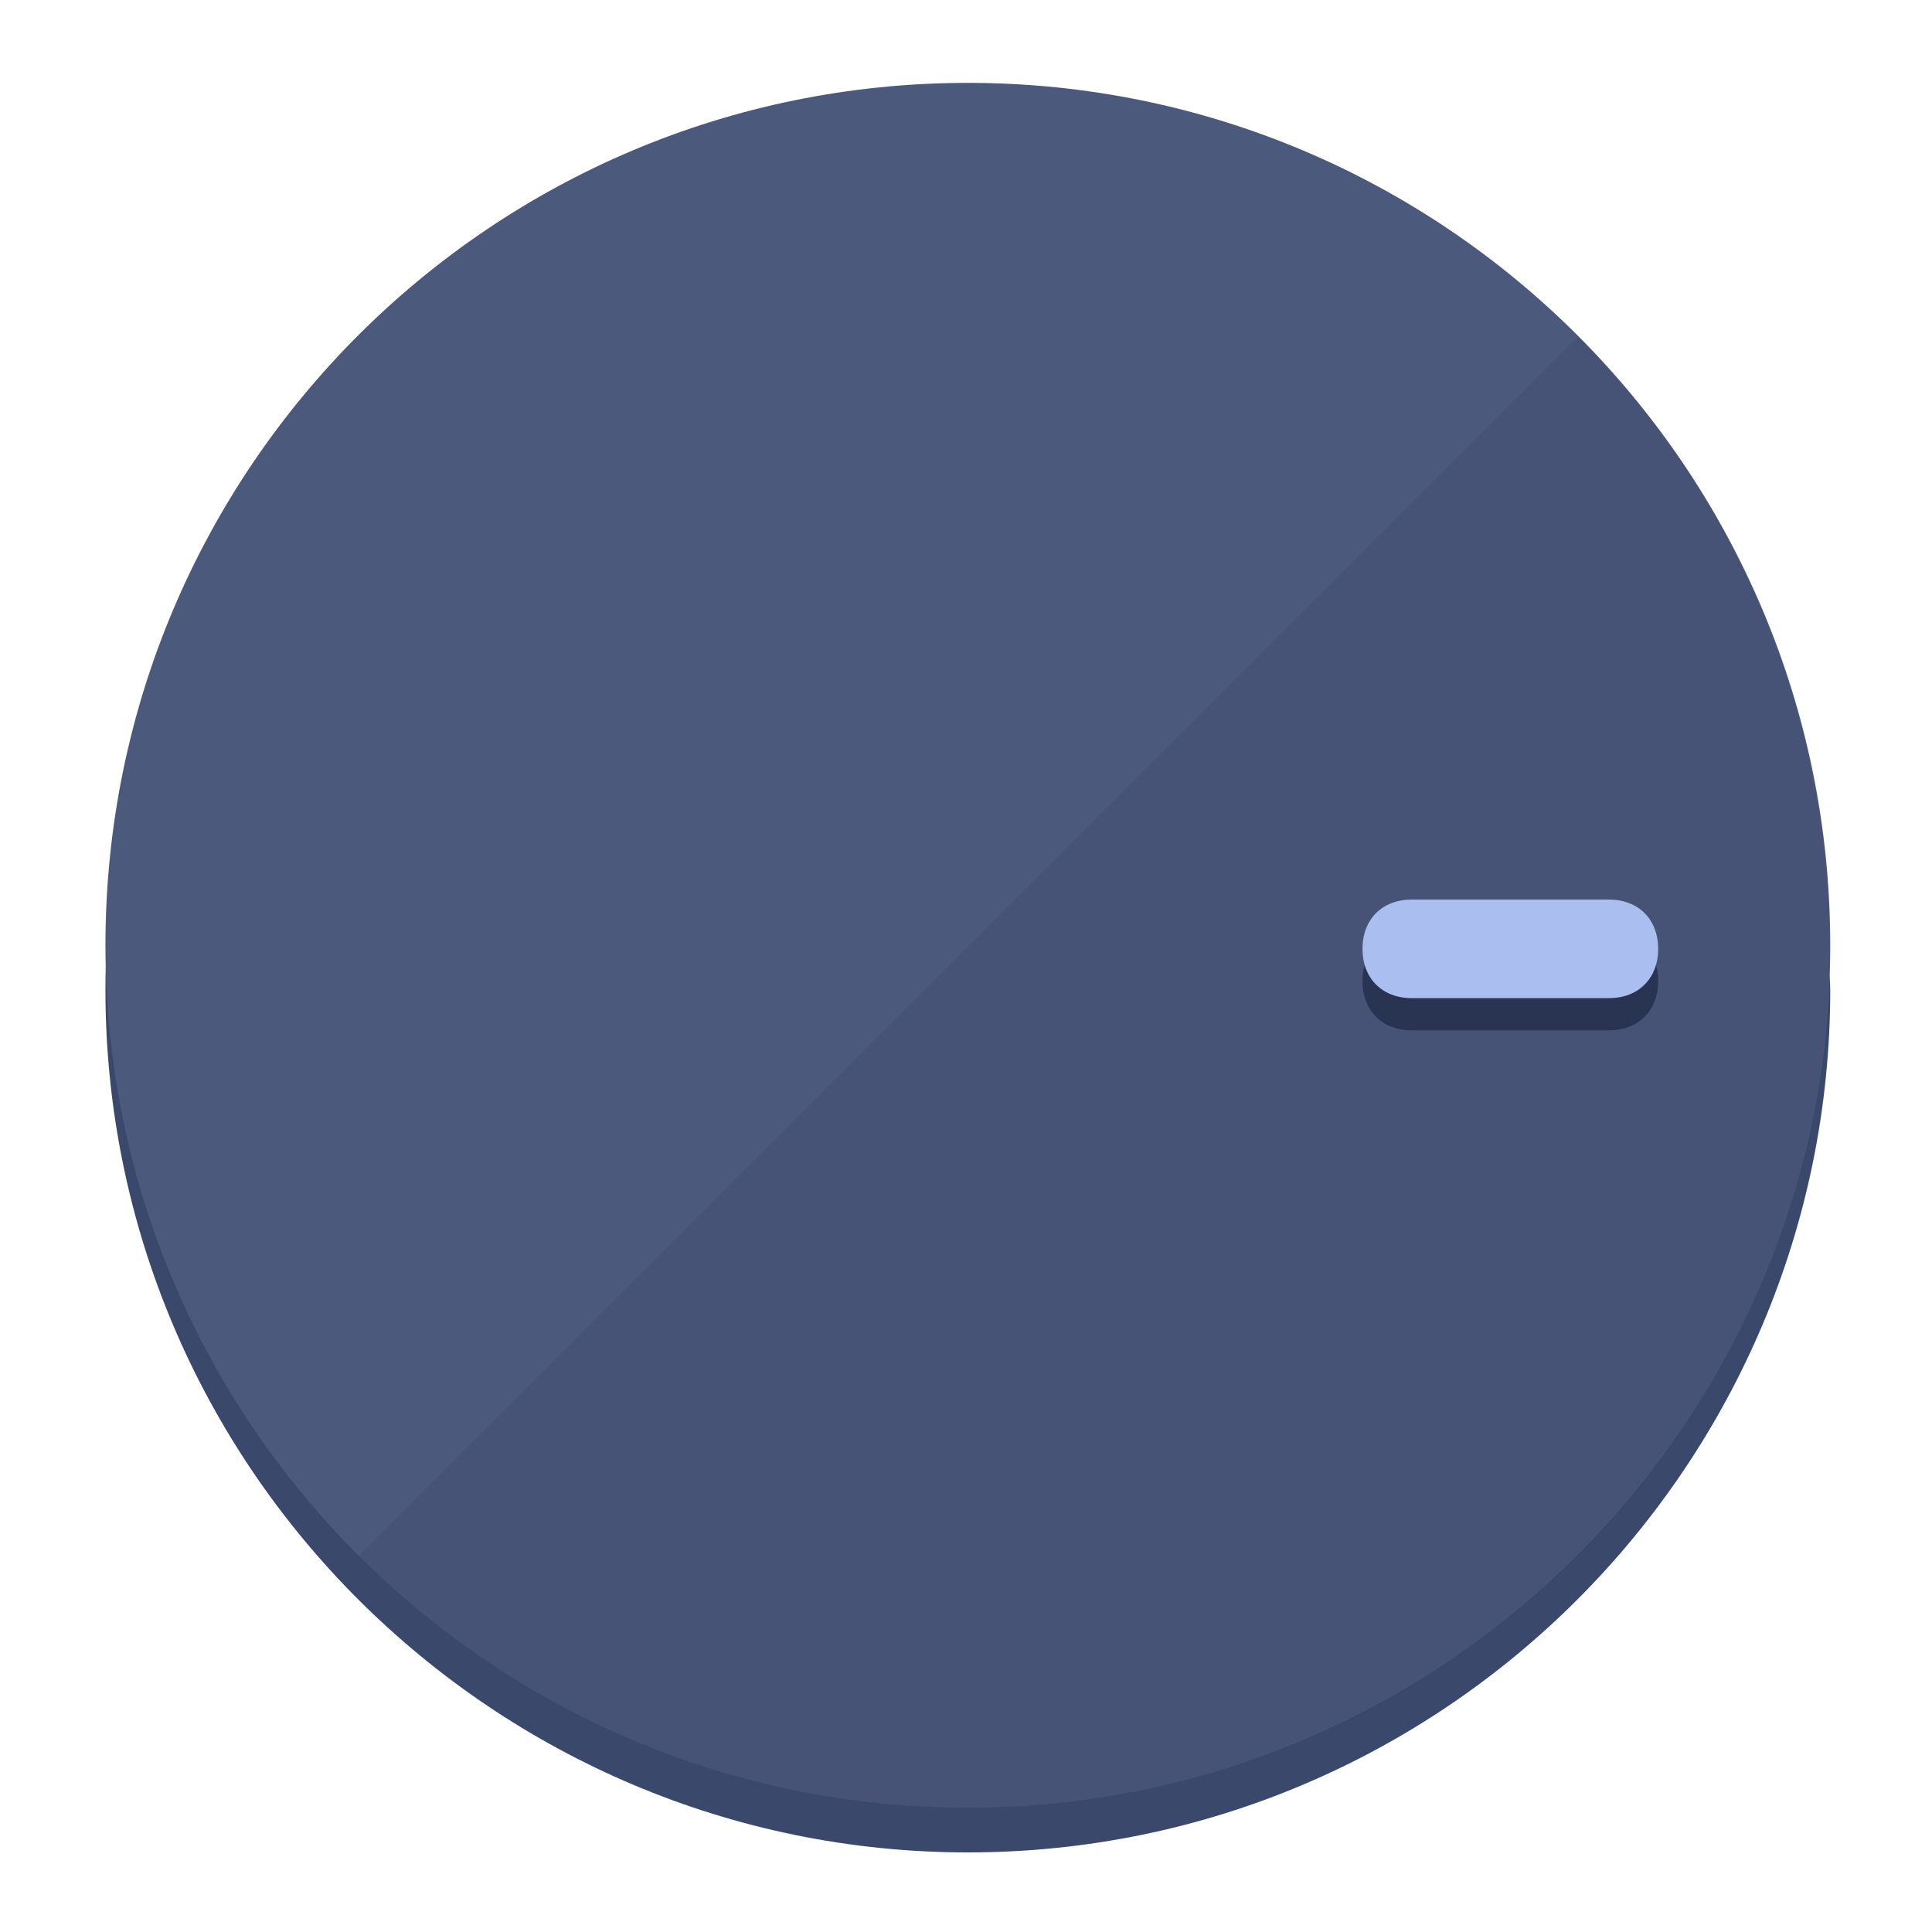
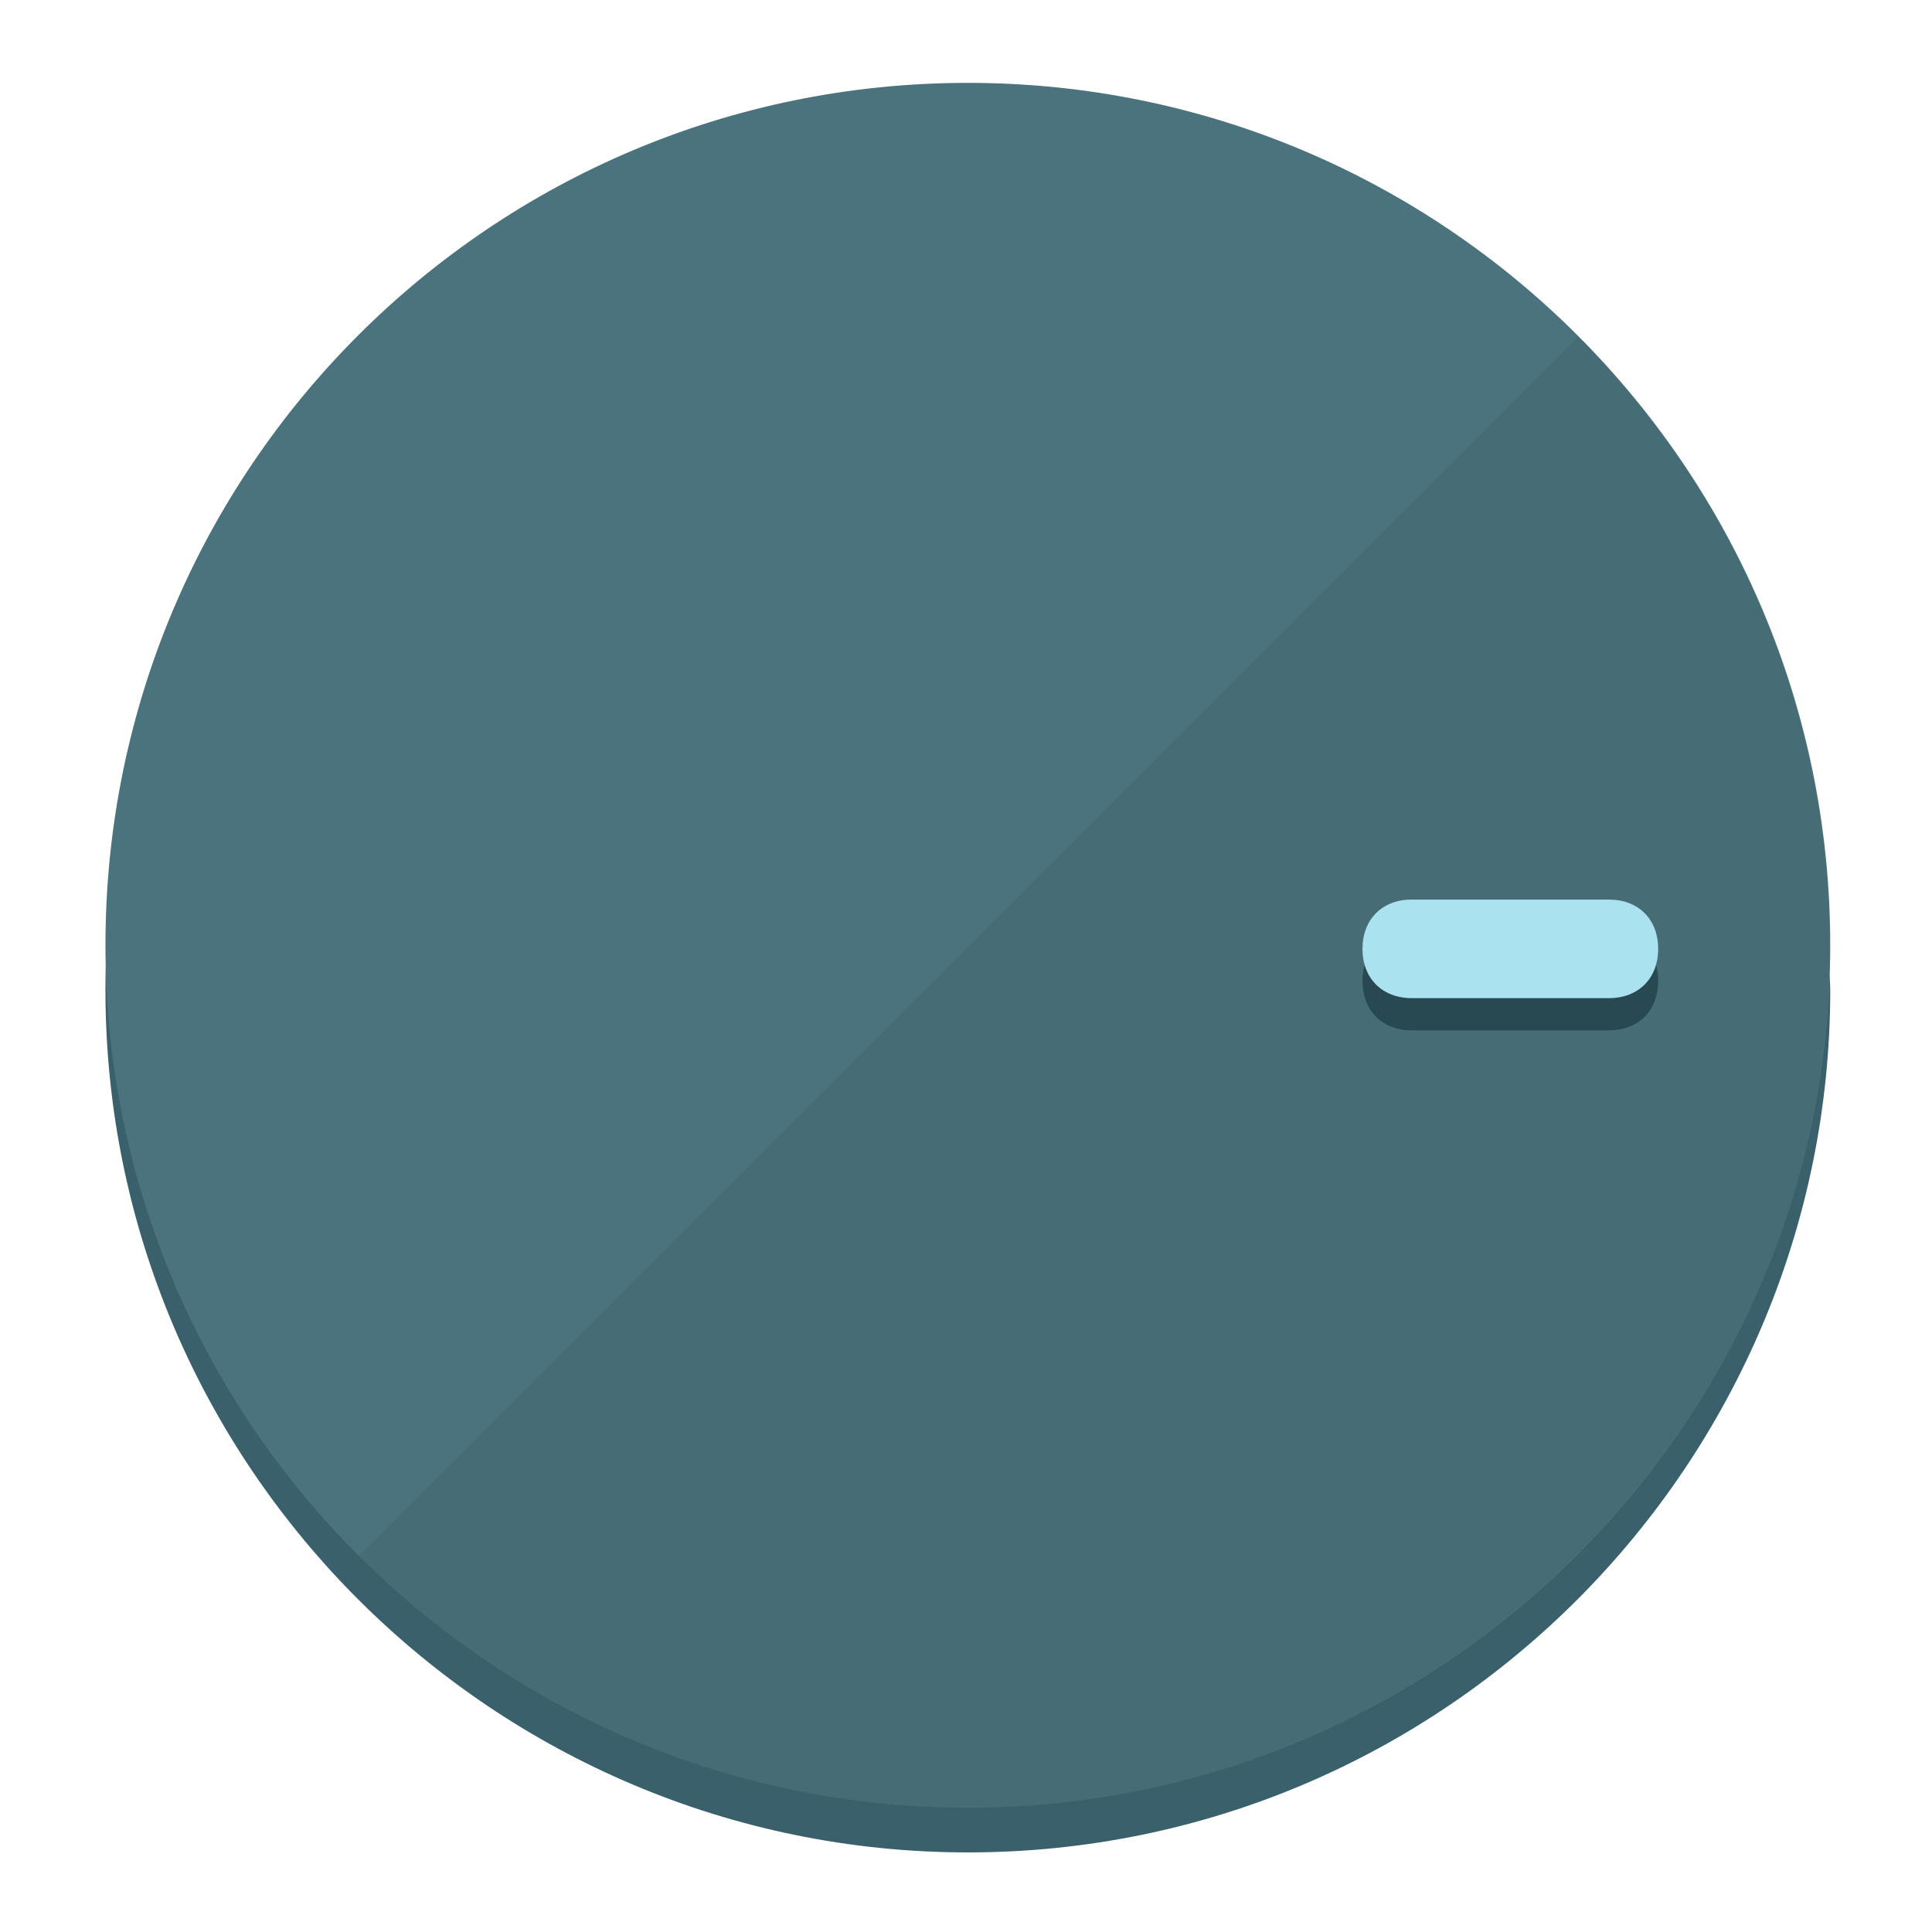
<svg xmlns="http://www.w3.org/2000/svg" height="120px" width="120px" version="1.1" id="Layer_1" viewBox="0 0 496.8 496.8" xml:space="preserve">
  <defs id="defs23" />
  <g id="g3158">
-     <path style="display:inline;fill:#3A486B;fill-opacity:1;stroke-width:1.584" d="m 248.875,445.92 c 116.582,0 212.89,-91.238 220.493,-205.286 0,5.069 1.267,8.87 1.267,13.939 0,121.651 -98.842,221.76 -221.76,221.76 -121.651,0 -221.76,-98.842 -221.76,-221.76 0,-5.069 0,-8.87 1.267,-13.939 7.603,114.048 103.91,205.286 220.493,205.286 z" id="path8" />
-     <circle style="display:inline;fill:#4B597D;fill-opacity:1;stroke-width:1.584" cx="248.875" cy="243.071" r="221.76" id="circle12" />
-     <path style="display:inline;fill:#293452;fill-opacity:0.154;stroke-width:1.587" d="m 405.744,86.606 c 86.308,86.308 86.308,227.193 0,313.5 -86.308,86.308 -227.193,86.308 -313.5,0" id="path14" />
+     <path style="display:inline;fill:#3A616B;fill-opacity:1;stroke-width:1.584" d="m 248.875,445.92 c 116.582,0 212.89,-91.238 220.493,-205.286 0,5.069 1.267,8.87 1.267,13.939 0,121.651 -98.842,221.76 -221.76,221.76 -121.651,0 -221.76,-98.842 -221.76,-221.76 0,-5.069 0,-8.87 1.267,-13.939 7.603,114.048 103.91,205.286 220.493,205.286 z" id="path8" />
+     <circle style="display:inline;fill:#4B737D;fill-opacity:1;stroke-width:1.584" cx="248.875" cy="243.071" r="221.76" id="circle12" />
+     <path style="display:inline;fill:#294952;fill-opacity:0.154;stroke-width:1.587" d="m 405.744,86.606 c 86.308,86.308 86.308,227.193 0,313.5 -86.308,86.308 -227.193,86.308 -313.5,0" id="path14" />
  </g>
  <g id="g3198">
    <circle style="display:none;fill:#000000;fill-opacity:0;stroke-width:1.584" cx="243.582" cy="-248.467" r="221.76" id="circle12-3" transform="rotate(90)" />
-     <path style="display:inline;fill:#293452;fill-opacity:1;stroke-width:1.584" d="m 363.026,264.942 c -7.603,0 -12.672,-5.069 -12.672,-12.672 v 0 c 0,-7.603 5.069,-12.672 12.672,-12.672 h 50.688 c 7.603,0 12.672,5.069 12.672,12.672 v 0 c 0,7.603 -5.069,12.672 -12.672,12.672 z" id="path3789" />
-     <path style="display:inline;fill:#AABEF0;stroke-width:1.584" d="m 363.026,256.662 c -7.603,0 -12.672,-5.069 -12.672,-12.672 v 0 c 0,-7.603 5.069,-12.672 12.672,-12.672 h 50.688 c 7.603,0 12.672,5.069 12.672,12.672 v 0 c 0,7.603 -5.069,12.672 -12.672,12.672 z" id="path915" />
+     <path style="display:inline;fill:#294952;fill-opacity:1;stroke-width:1.584" d="m 363.026,264.942 c -7.603,0 -12.672,-5.069 -12.672,-12.672 v 0 c 0,-7.603 5.069,-12.672 12.672,-12.672 h 50.688 c 7.603,0 12.672,5.069 12.672,12.672 v 0 c 0,7.603 -5.069,12.672 -12.672,12.672 z" id="path3789" />
+     <path style="display:inline;fill:#AAE2F0;stroke-width:1.584" d="m 363.026,256.662 c -7.603,0 -12.672,-5.069 -12.672,-12.672 v 0 c 0,-7.603 5.069,-12.672 12.672,-12.672 h 50.688 c 7.603,0 12.672,5.069 12.672,12.672 v 0 c 0,7.603 -5.069,12.672 -12.672,12.672 z" id="path915" />
  </g>
</svg>
